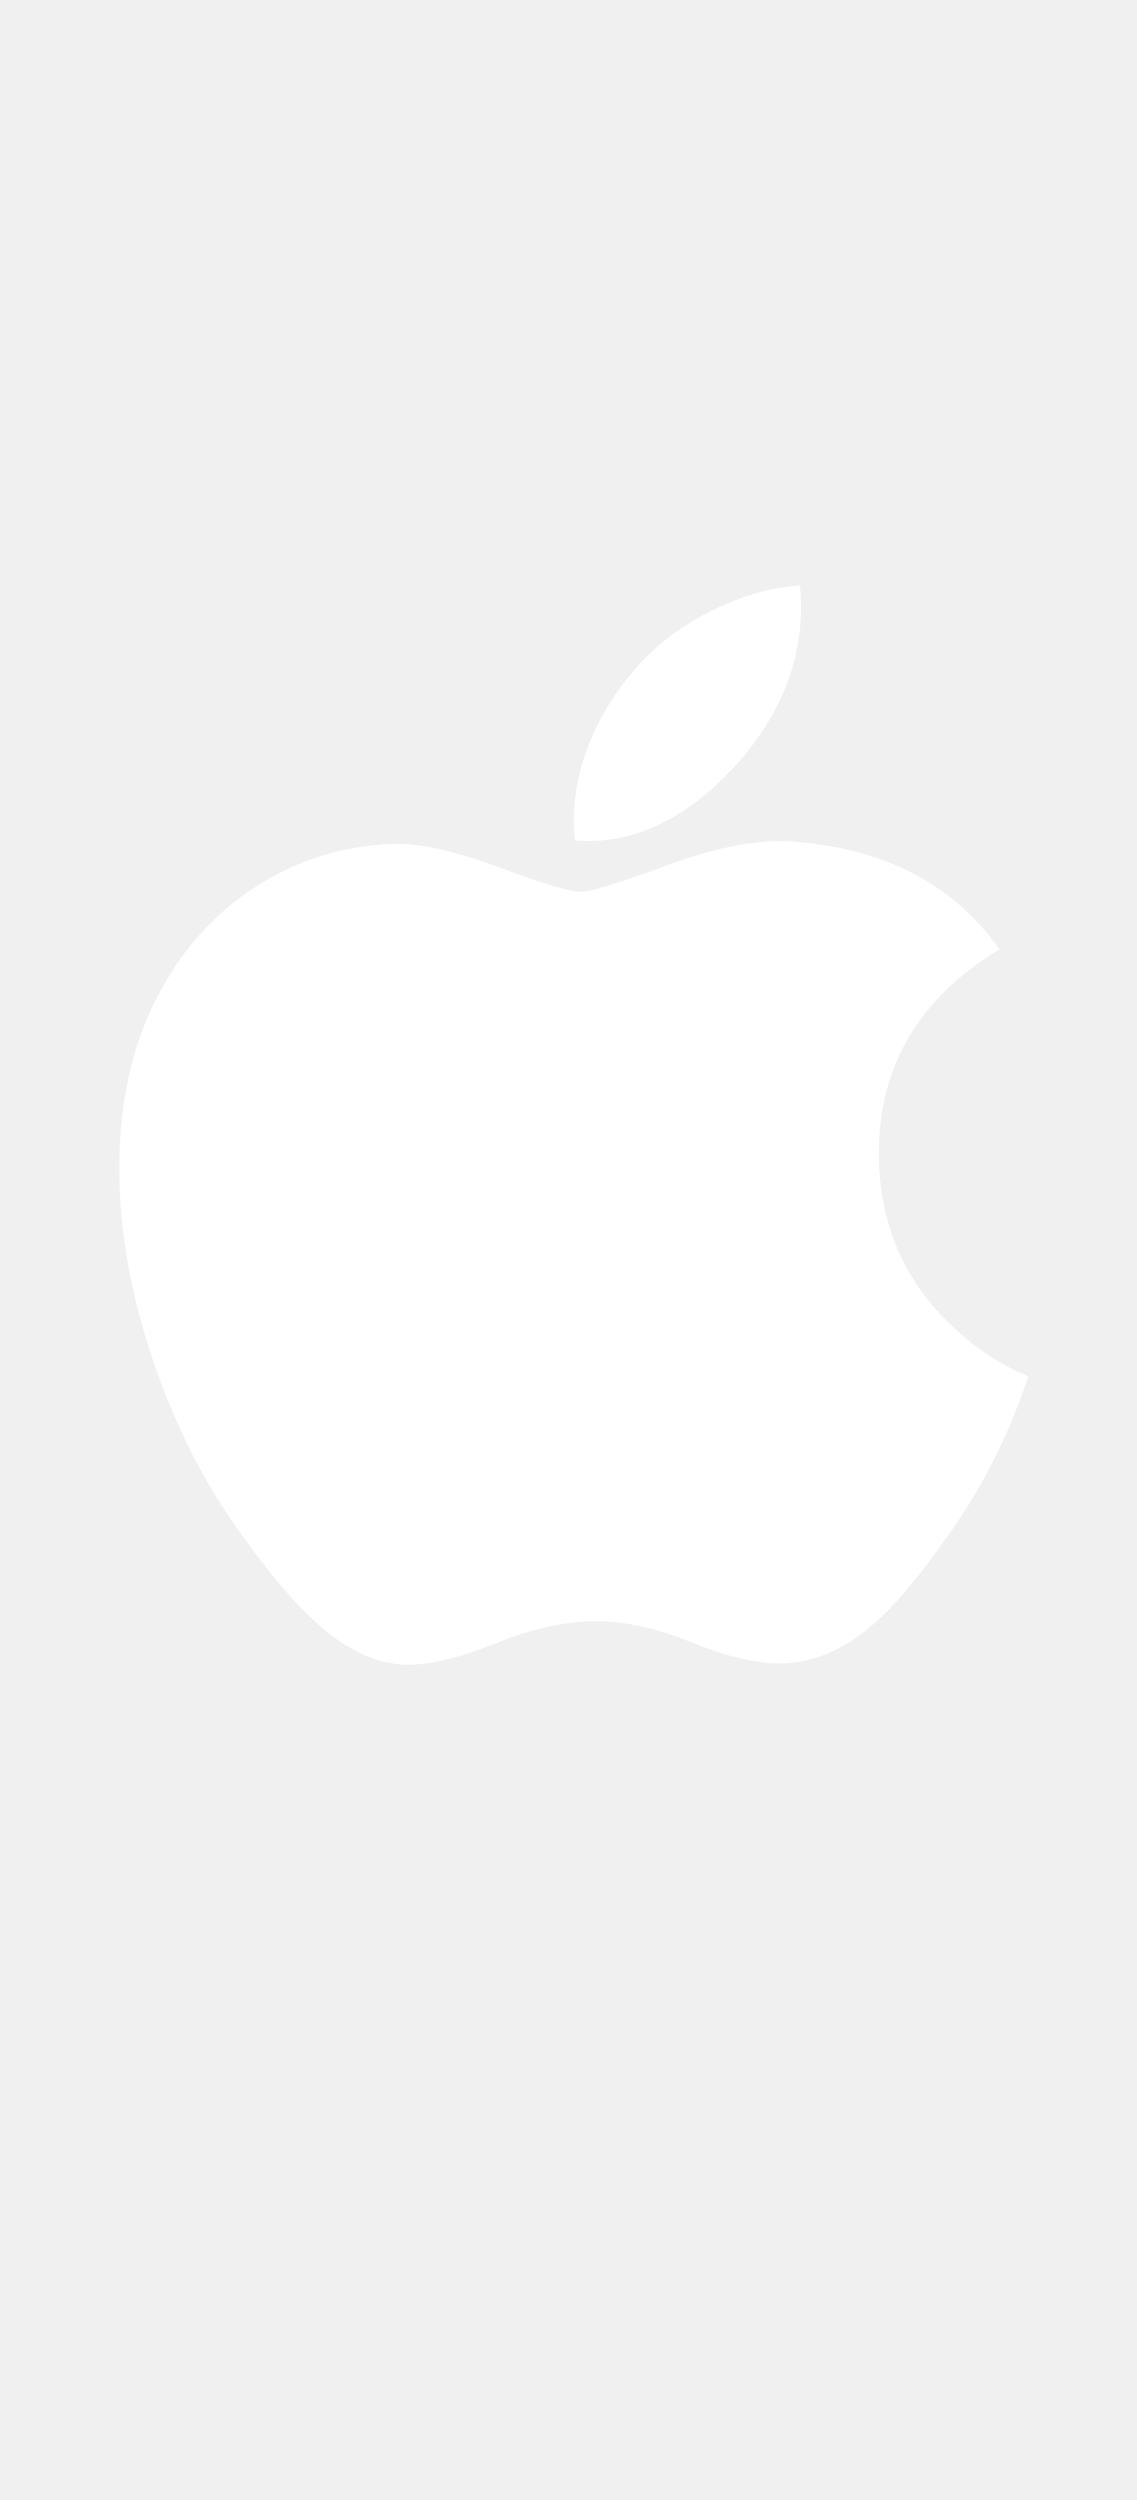
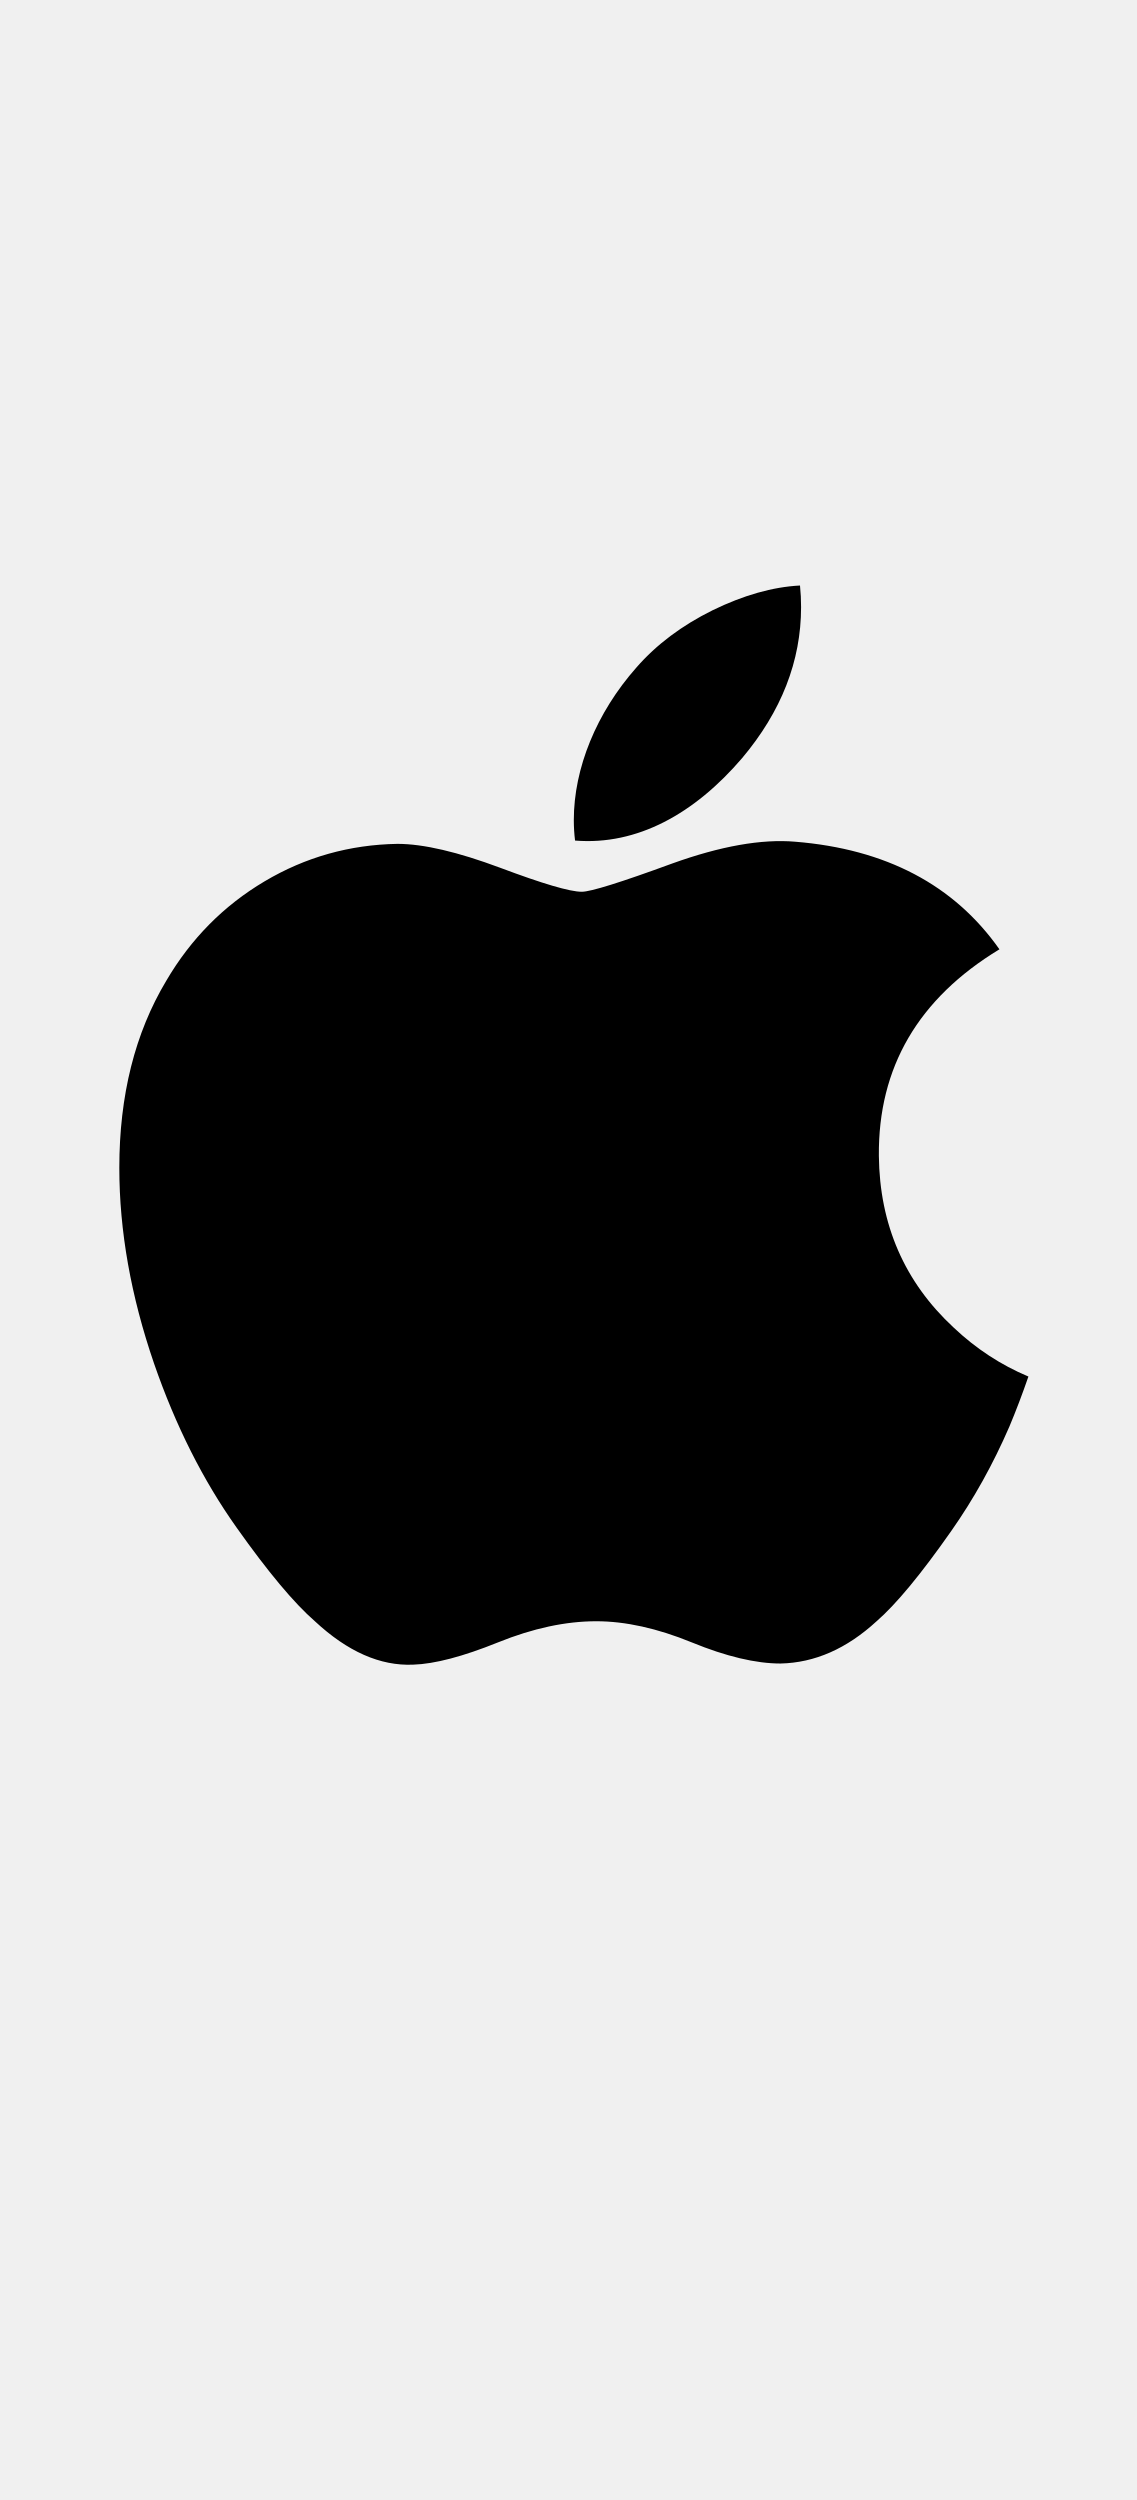
- <svg xmlns="http://www.w3.org/2000/svg" version="1.1" x="0px" y="0px" width="20px" height="44px" viewBox="0 0 20 44" enable-background="new 0 0 20 44" xml:space="preserve">
-   <g id="FPO">
- </g>
-   <g id="Global_Nav_Small_Icons">
- </g>
-   <g id="Global_Nav_Small_1_">
- </g>
-   <g id="Bag">
- </g>
-   <g id="Global_Nav_Large_Icons">
-     <path id="Apple" fill="#FFFFFF" d="M18.1,24.227c-0.106,0.307-0.217,0.6-0.335,0.881c-0.288,0.664-0.628,1.275-1.022,1.836   c-0.536,0.766-0.976,1.296-1.315,1.59c-0.525,0.483-1.088,0.731-1.691,0.744c-0.433,0-0.954-0.123-1.562-0.372   c-0.609-0.249-1.169-0.372-1.681-0.372c-0.537,0-1.113,0.123-1.729,0.372c-0.617,0.249-1.114,0.38-1.494,0.392   c-0.578,0.025-1.154-0.229-1.729-0.764c-0.367-0.32-0.826-0.869-1.376-1.646c-0.59-0.83-1.075-1.793-1.455-2.891   C2.304,22.812,2.1,21.664,2.1,20.553c0-1.273,0.275-2.371,0.826-3.291c0.433-0.739,1.009-1.322,1.73-1.75   c0.721-0.428,1.5-0.646,2.339-0.66c0.459,0,1.061,0.142,1.809,0.421c0.746,0.28,1.225,0.422,1.435,0.422   c0.157,0,0.689-0.166,1.591-0.497c0.853-0.307,1.573-0.434,2.163-0.384c1.598,0.129,2.798,0.759,3.597,1.894   c-1.429,0.866-2.136,2.079-2.122,3.635c0.013,1.212,0.452,2.221,1.316,3.022C17.176,23.736,17.614,24.023,18.1,24.227z    M14.08,10.305c0.013,0.127,0.019,0.254,0.019,0.38c0,0.95-0.347,1.837-1.038,2.658c-0.835,0.976-1.845,1.54-2.94,1.451   c-0.014-0.114-0.022-0.234-0.022-0.36c0-0.912,0.397-1.888,1.102-2.686c0.352-0.404,0.8-0.74,1.342-1.008   C13.085,10.476,13.598,10.33,14.08,10.305z" />
-   </g>
-   <g id="Global_Nav_Large_1_">
- </g>
-   <g id="Guides">
- </g>
-   <g id="NOTES">
- </g>
+ <svg xmlns="http://www.w3.org/2000/svg" version="1.1" x="0" y="0" width="20" height="44" viewBox="0 0 20 44" enable-background="new 0 0 20 44" xml:space="preserve">
+   <path fill="#000" d="M18.1,24.227c-0.106,0.307-0.217,0.6-0.335,0.881c-0.288,0.664-0.628,1.275-1.022,1.836   c-0.536,0.766-0.976,1.296-1.315,1.59c-0.525,0.483-1.088,0.731-1.691,0.744c-0.433,0-0.954-0.123-1.562-0.372   c-0.609-0.249-1.169-0.372-1.681-0.372c-0.537,0-1.113,0.123-1.729,0.372c-0.617,0.249-1.114,0.38-1.494,0.392   c-0.578,0.025-1.154-0.229-1.729-0.764c-0.367-0.32-0.826-0.869-1.376-1.646c-0.59-0.83-1.075-1.793-1.455-2.891   C2.304,22.812,2.1,21.664,2.1,20.553c0-1.273,0.275-2.371,0.826-3.291c0.433-0.739,1.009-1.322,1.73-1.75   c0.721-0.428,1.5-0.646,2.339-0.66c0.459,0,1.061,0.142,1.809,0.421c0.746,0.28,1.225,0.422,1.435,0.422   c0.157,0,0.689-0.166,1.591-0.497c0.853-0.307,1.573-0.434,2.163-0.384c1.598,0.129,2.798,0.759,3.597,1.894   c-1.429,0.866-2.136,2.079-2.122,3.635c0.013,1.212,0.452,2.221,1.316,3.022C17.176,23.736,17.614,24.023,18.1,24.227z    M14.08,10.305c0.013,0.127,0.019,0.254,0.019,0.38c0,0.95-0.347,1.837-1.038,2.658c-0.835,0.976-1.845,1.54-2.94,1.451   c-0.014-0.114-0.022-0.234-0.022-0.36c0-0.912,0.397-1.888,1.102-2.686c0.352-0.404,0.8-0.74,1.342-1.008   C13.085,10.476,13.598,10.33,14.08,10.305z" />
</svg>
